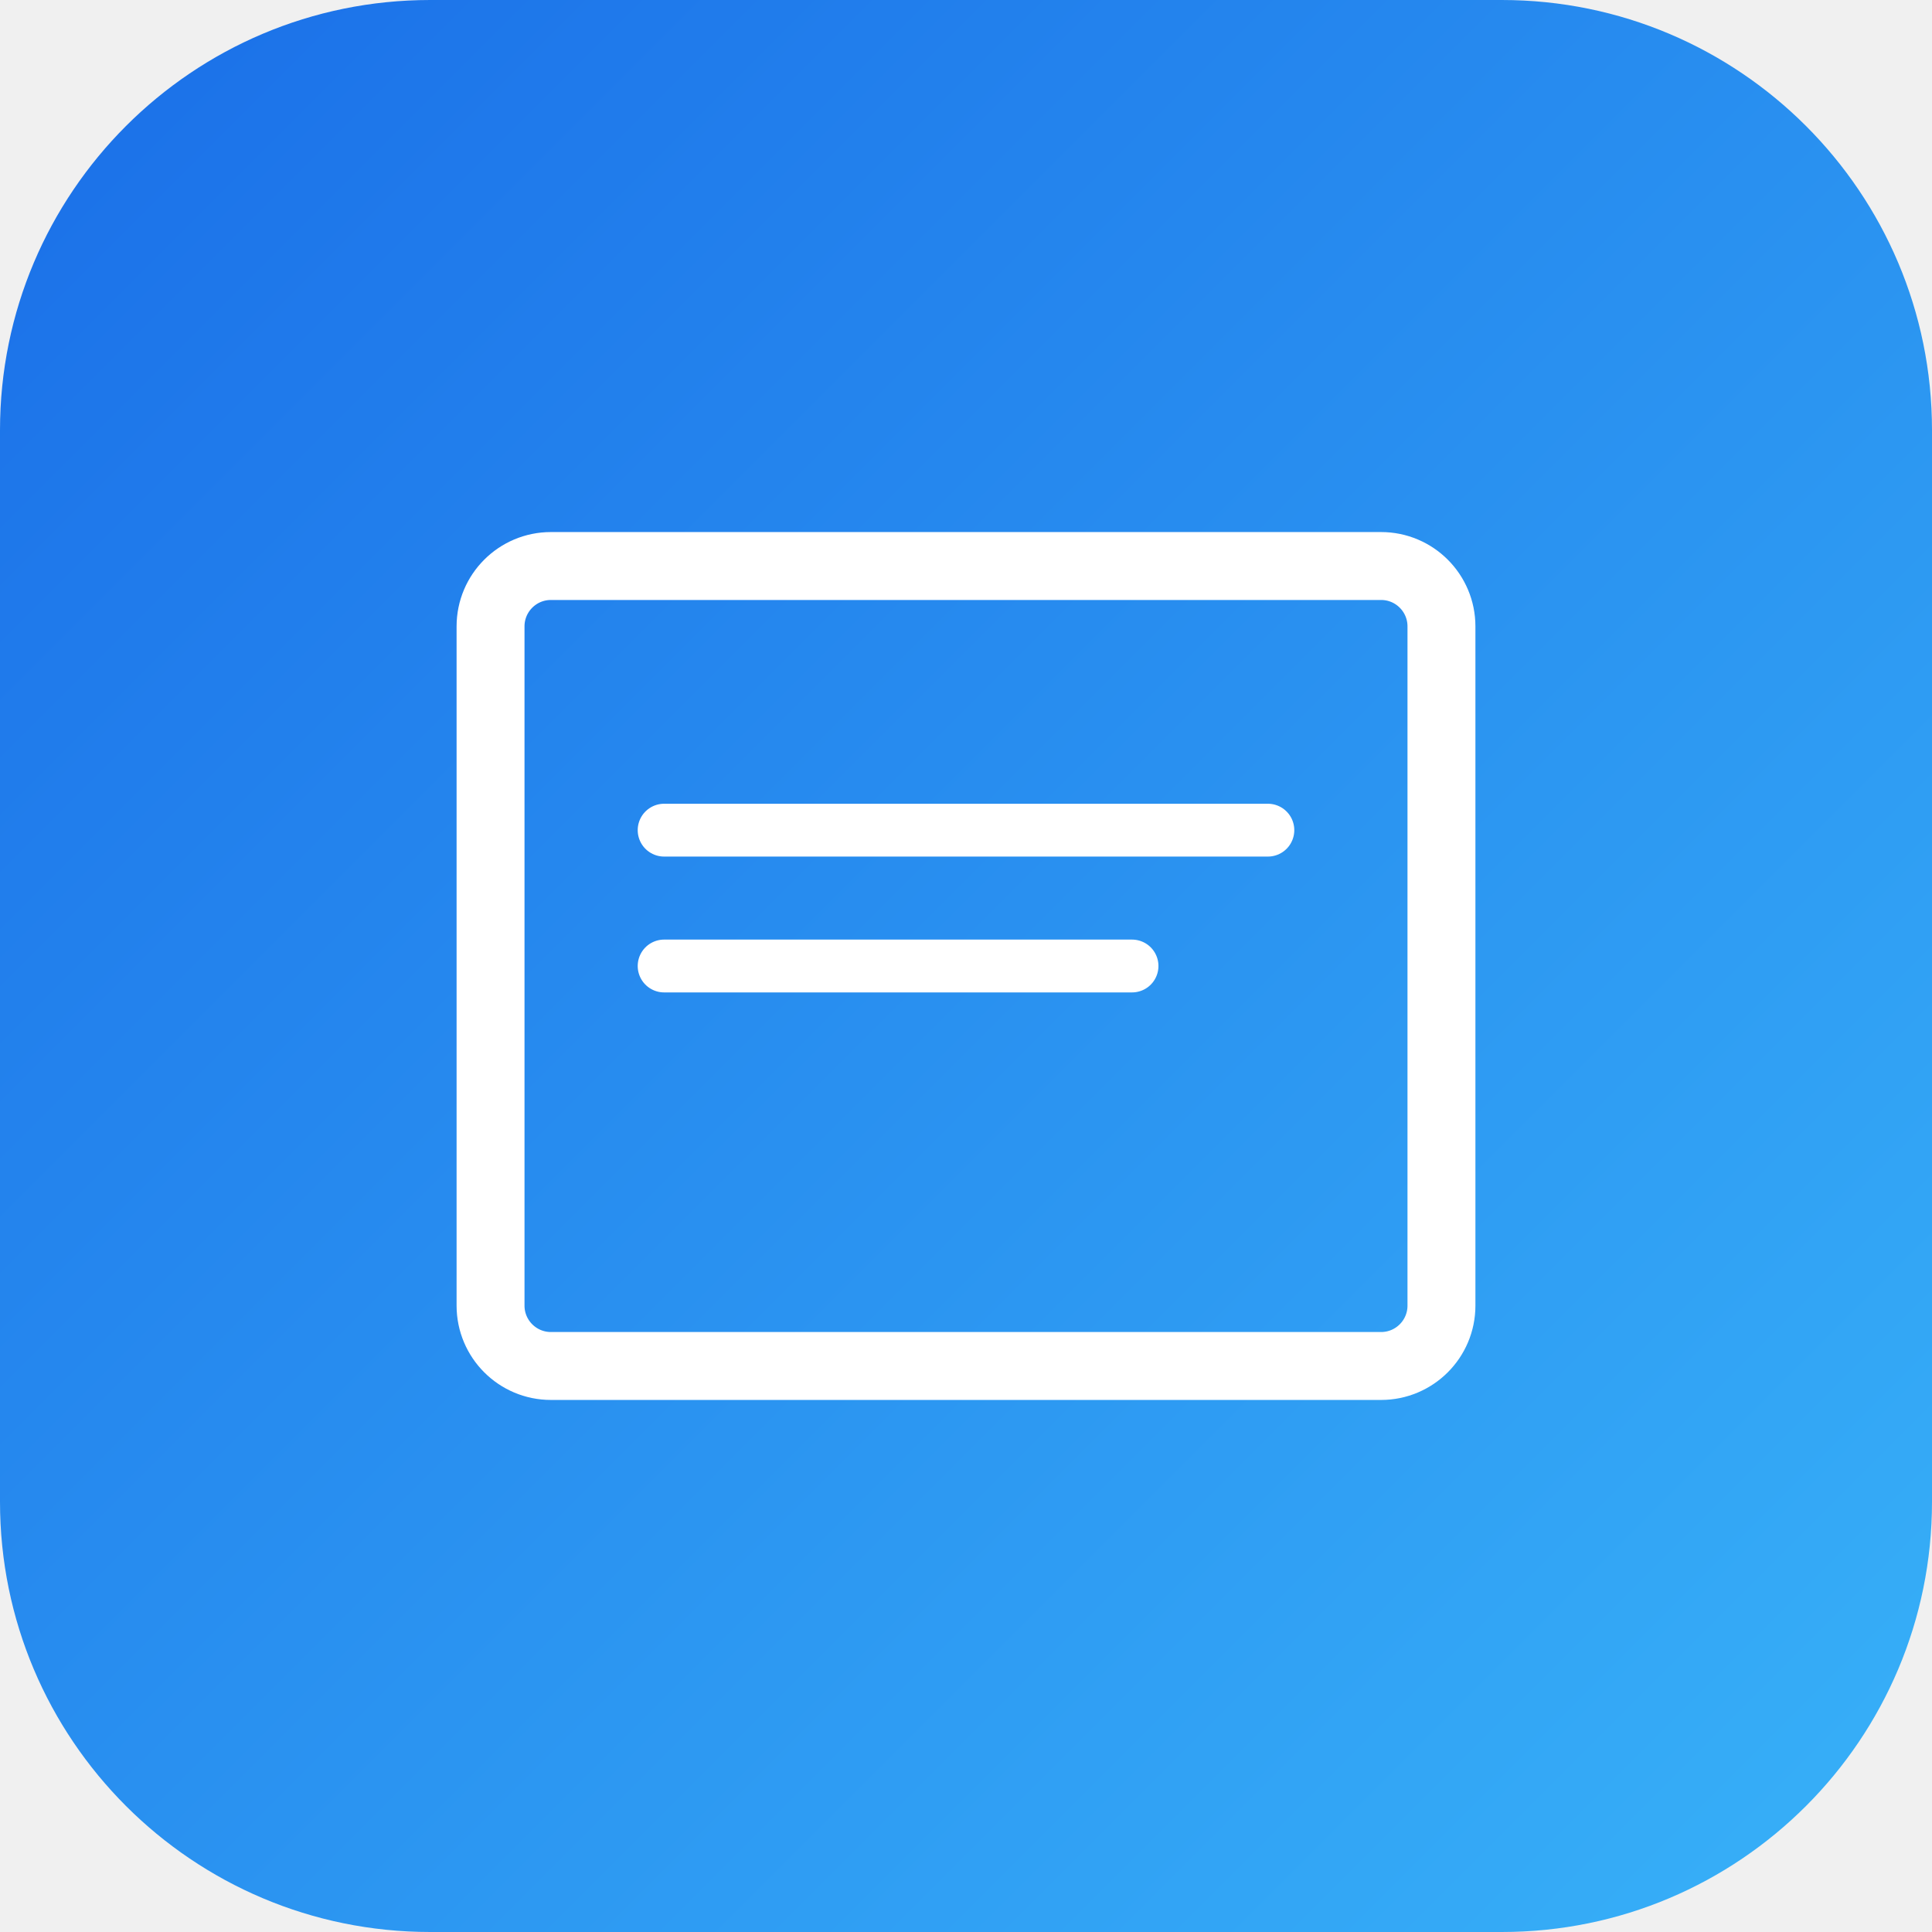
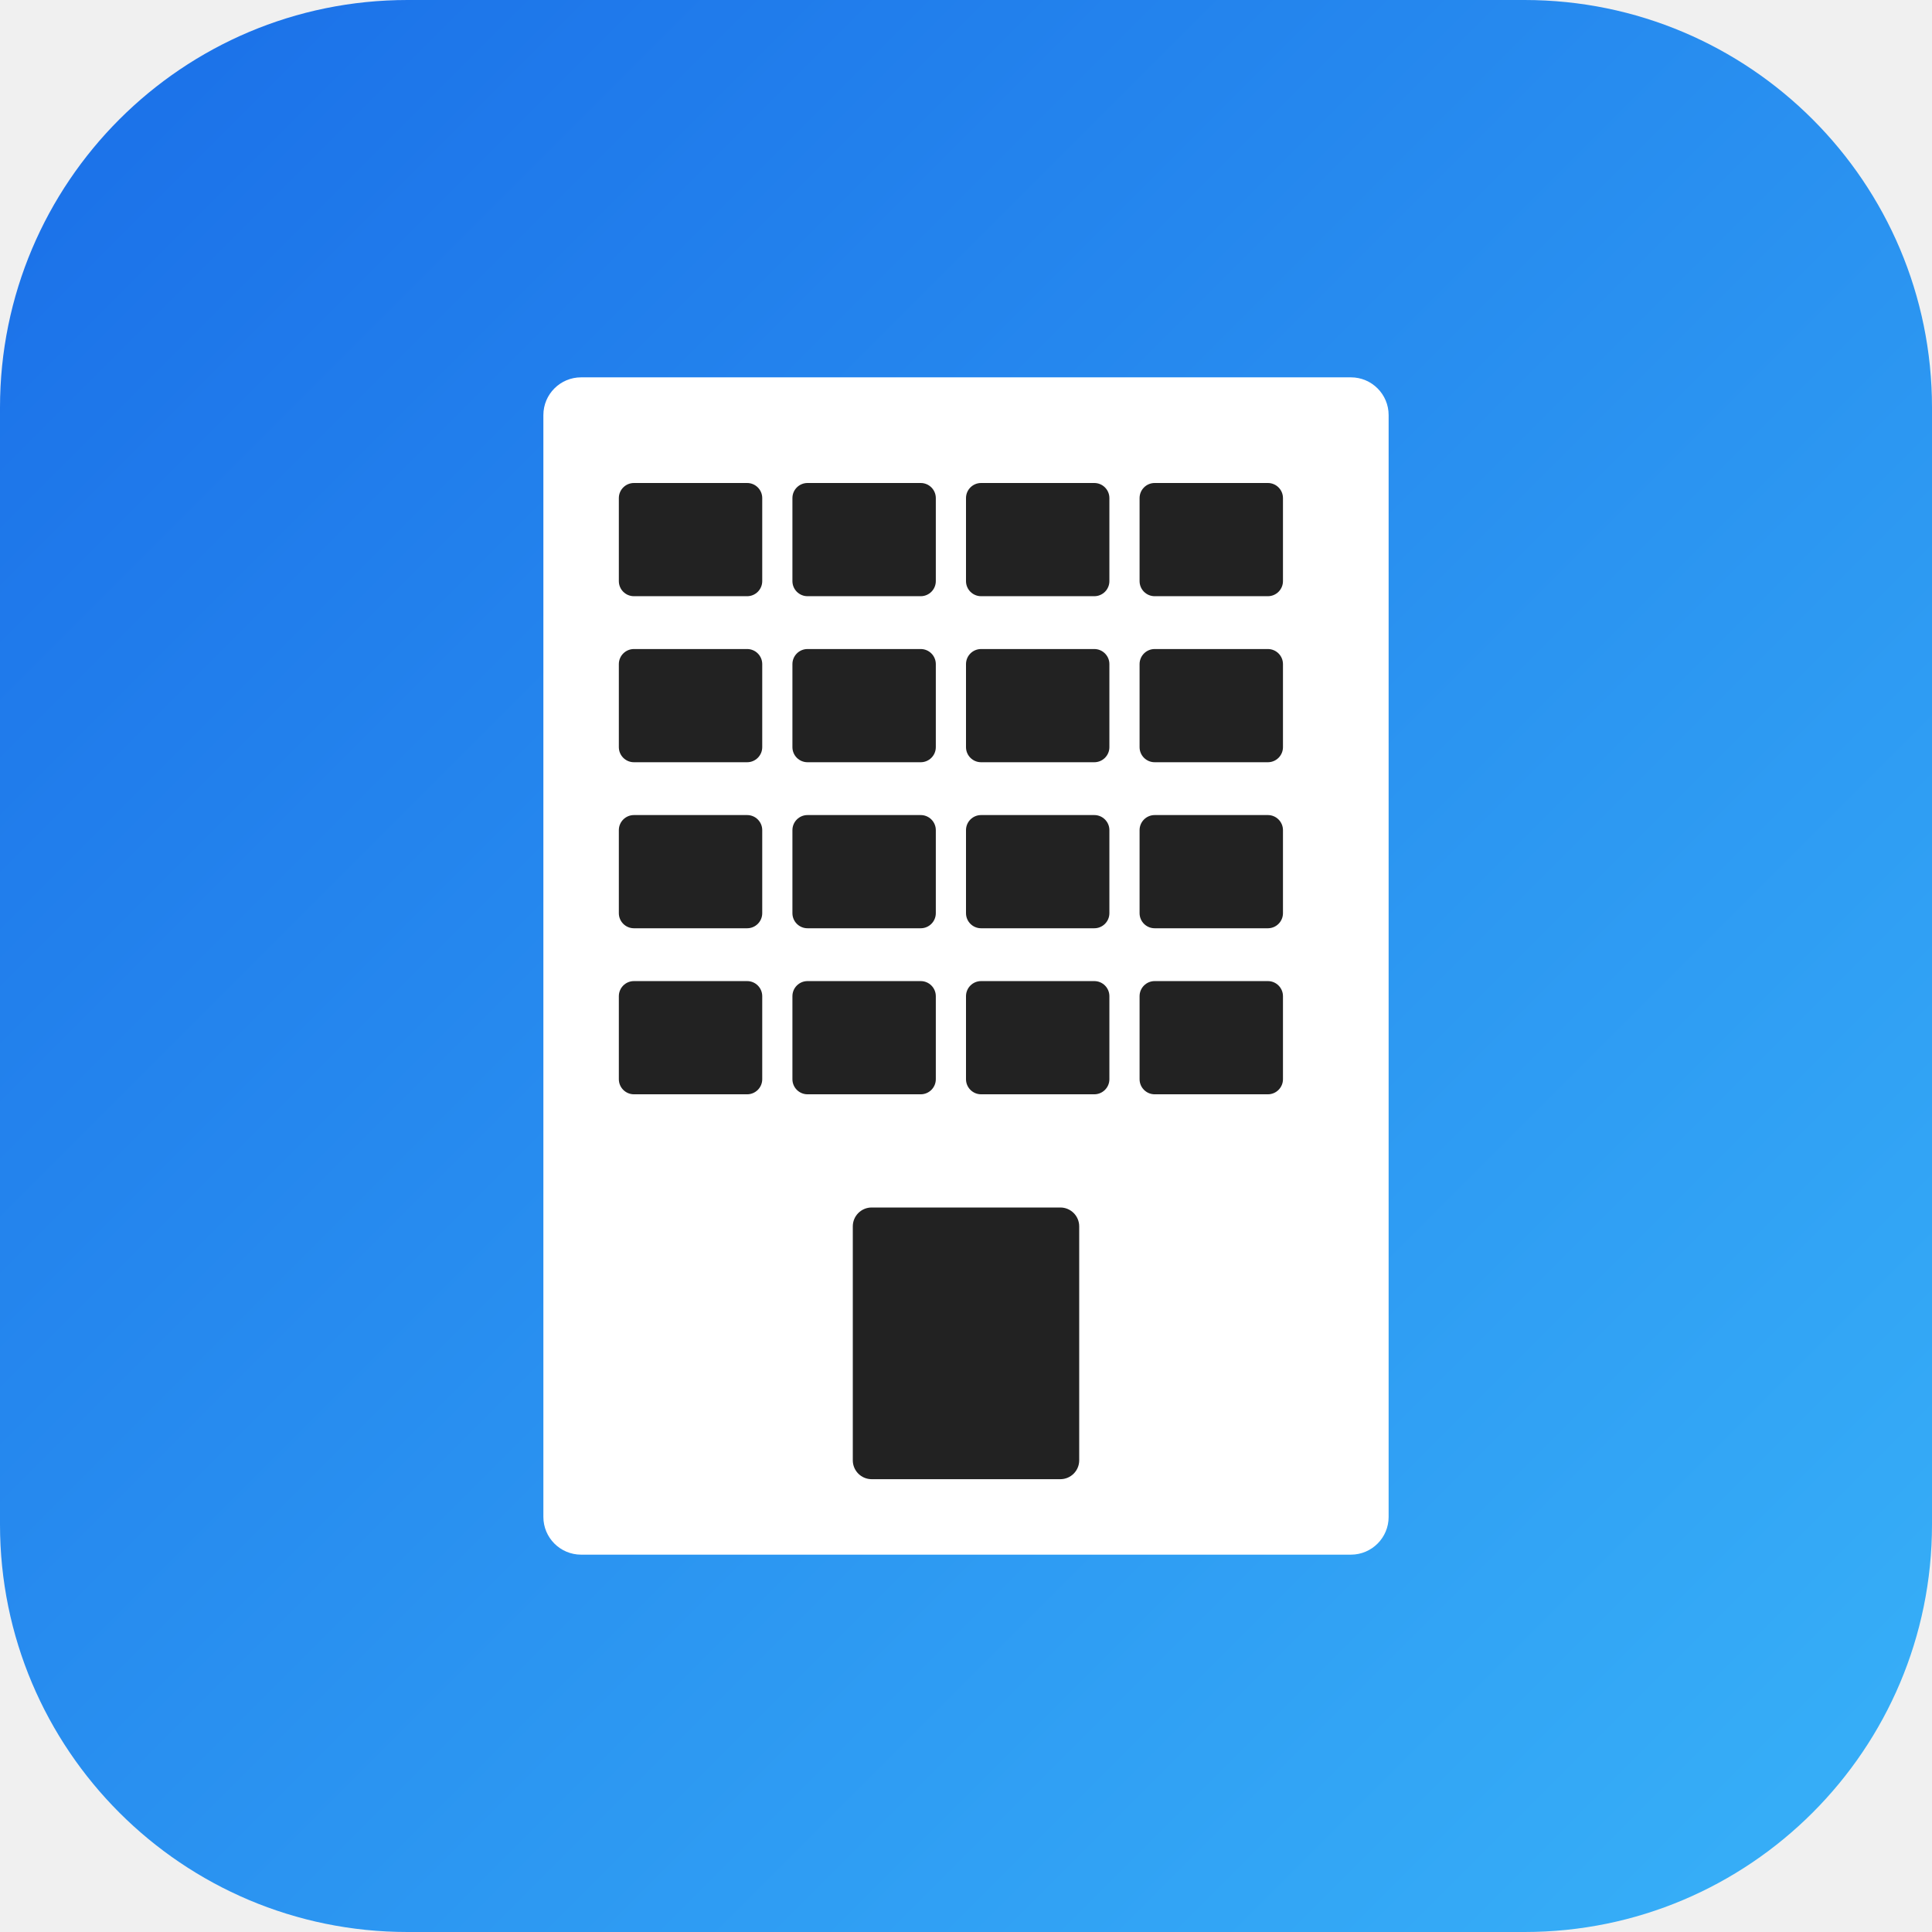
- <svg xmlns="http://www.w3.org/2000/svg" viewBox="0 0 512 512" width="512" height="512">
+ <svg xmlns="http://www.w3.org/2000/svg" width="512" height="512" viewBox="0 0 512 512">
  <defs>
    <linearGradient id="bg" x1="0%" y1="0%" x2="100%" y2="100%">
      <stop offset="0%" stop-color="#1a6ee8" />
      <stop offset="100%" stop-color="#38b2f8" />
    </linearGradient>
  </defs>
-   <rect width="512" height="512" rx="114" fill="url(#bg)" />
-   <rect x="130" y="150" width="252" height="212" rx="16" fill="none" stroke="white" stroke-width="18" />
-   <line x1="176" y1="220" x2="336" y2="220" stroke="white" stroke-width="14" stroke-linecap="round" />
-   <line x1="176" y1="256" x2="300" y2="256" stroke="white" stroke-width="14" stroke-linecap="round" />
+   <rect width="512" height="512" rx="108" ry="108" fill="url(#bg)" />
+   <g fill="white">
+     <rect x="144" y="100" width="224" height="312" rx="10" />
+   </g>
+   <g fill="#222">
+     <rect x="164" y="128" width="38" height="30" rx="4" />
+     <rect x="210" y="128" width="38" height="30" rx="4" />
+     <rect x="256" y="128" width="38" height="30" rx="4" />
+     <rect x="302" y="128" width="38" height="30" rx="4" />
+     <rect x="164" y="172" width="38" height="30" rx="4" />
+     <rect x="210" y="172" width="38" height="30" rx="4" />
+     <rect x="256" y="172" width="38" height="30" rx="4" />
+     <rect x="302" y="172" width="38" height="30" rx="4" />
+     <rect x="164" y="216" width="38" height="30" rx="4" />
+     <rect x="210" y="216" width="38" height="30" rx="4" />
+     <rect x="256" y="216" width="38" height="30" rx="4" />
+     <rect x="302" y="216" width="38" height="30" rx="4" />
+     <rect x="164" y="260" width="38" height="30" rx="4" />
+     <rect x="210" y="260" width="38" height="30" rx="4" />
+     <rect x="256" y="260" width="38" height="30" rx="4" />
+     <rect x="302" y="260" width="38" height="30" rx="4" />
+     <rect x="226" y="320" width="60" height="72" rx="5" />
+   </g>
</svg>
